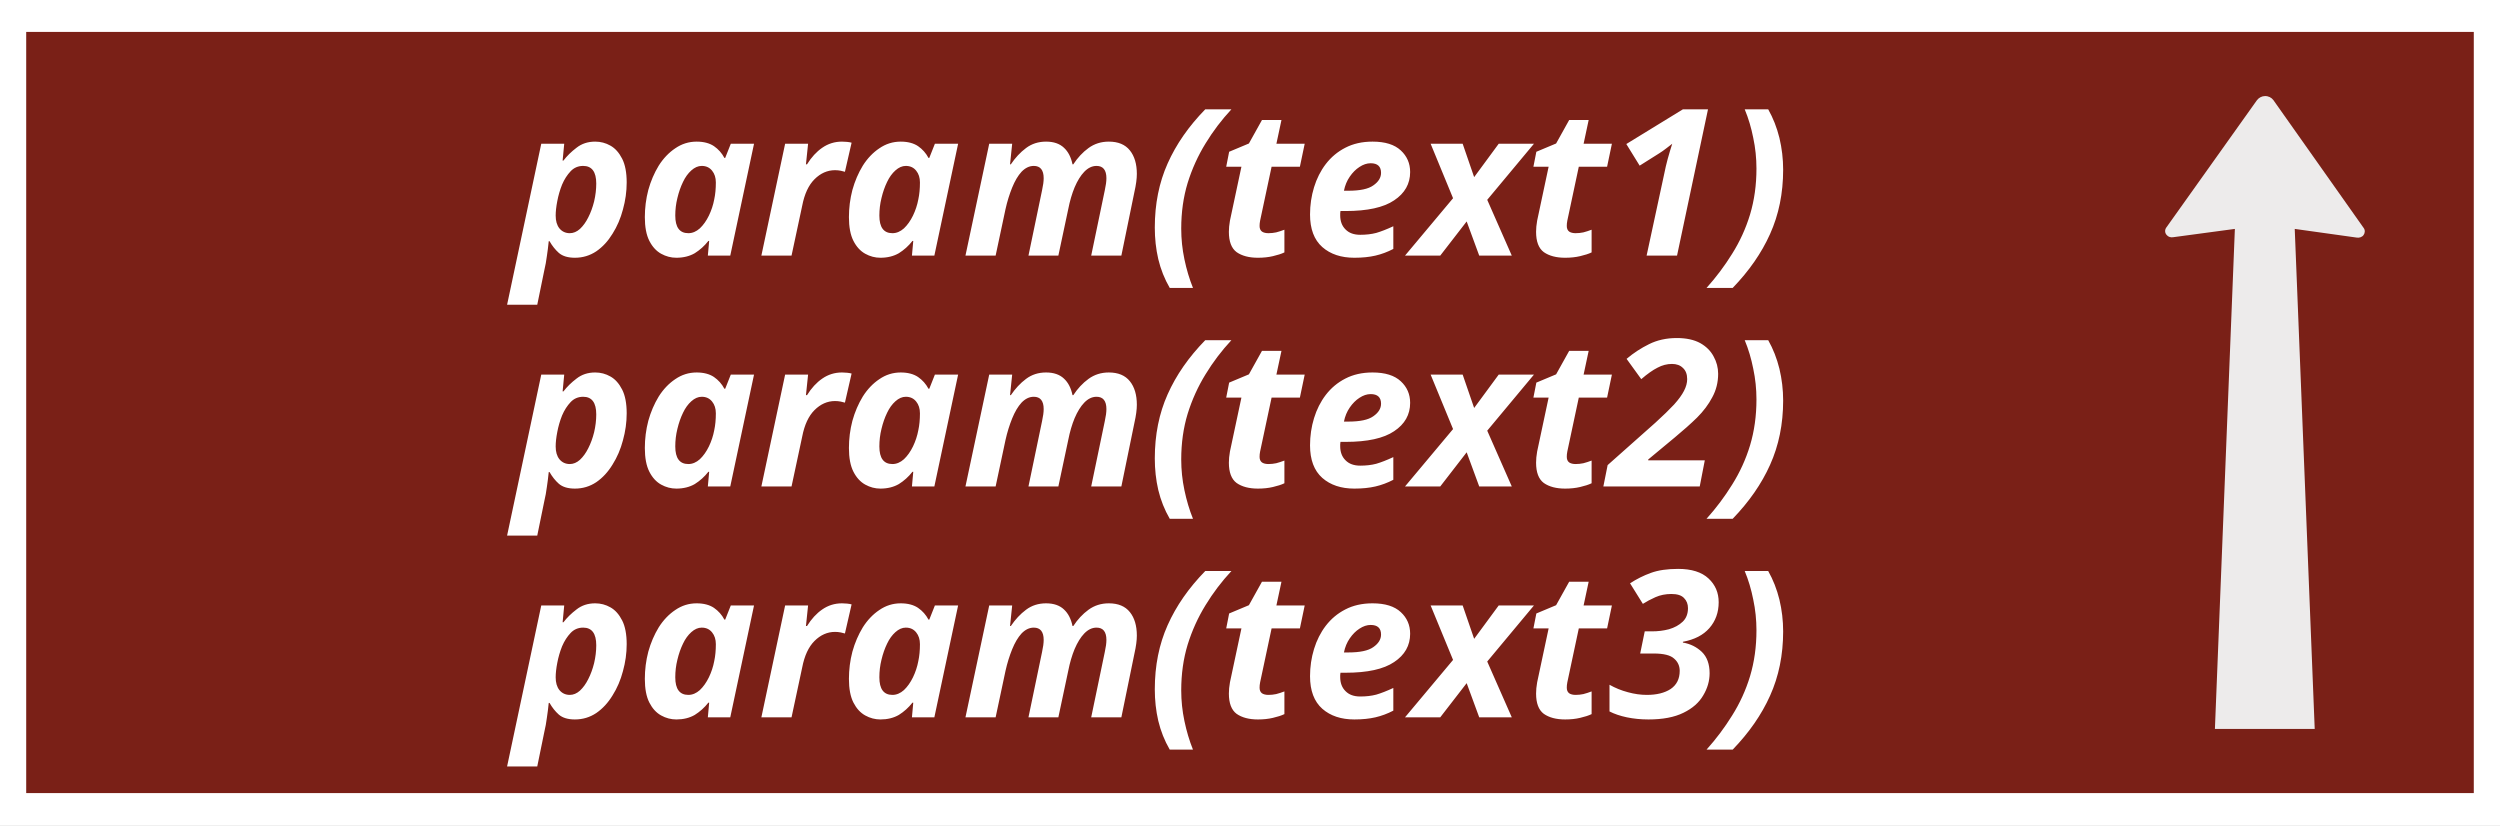
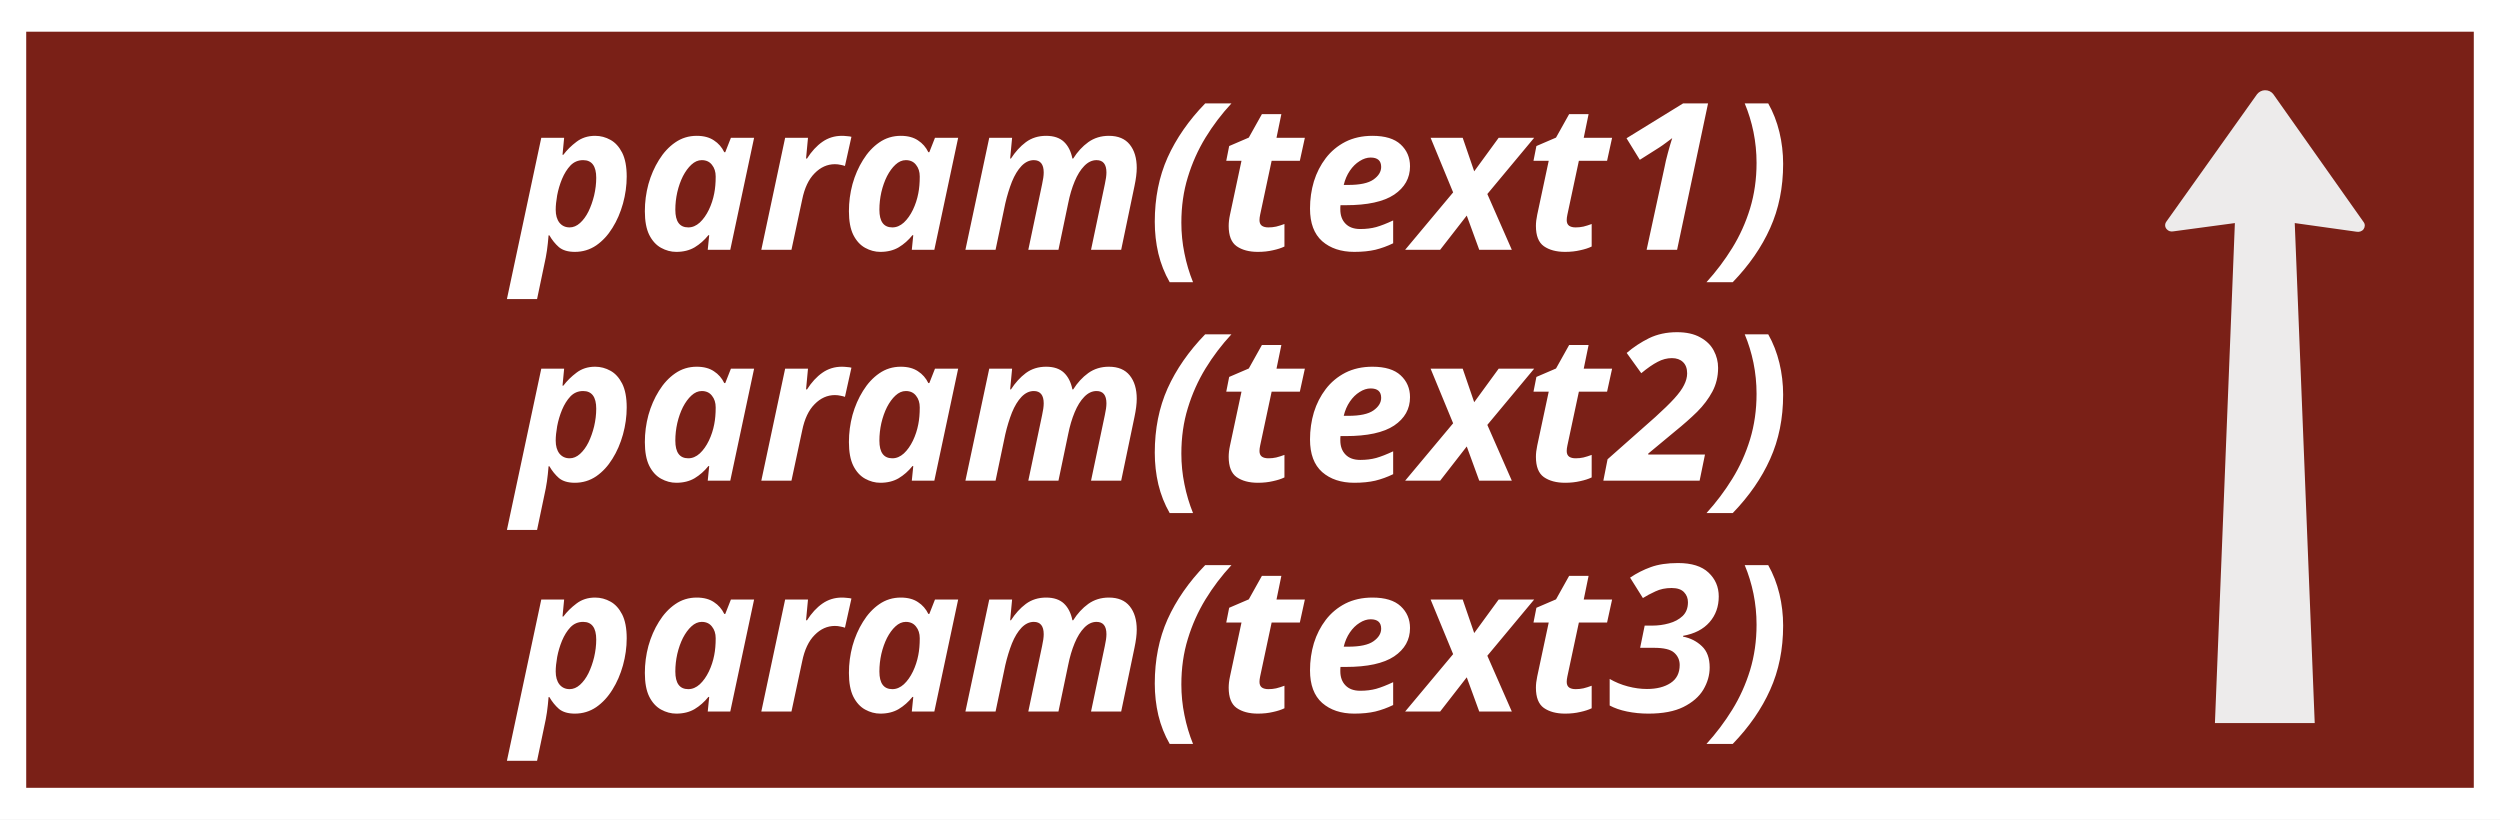
- <svg xmlns="http://www.w3.org/2000/svg" width="146.324" height="48.287" version="1.1" id="svg676">
+ <svg xmlns="http://www.w3.org/2000/svg" width="144.667" height="47.422" version="1.1" id="svg676">
  <defs id="defs680">
    <rect x="4.762" y="-79.223" width="97.838" height="24.676" id="rect18240" />
    <rect x="4.762" y="-79.223" width="117.434" height="14.452" id="rect18240-1" />
    <rect x="4.762" y="-79.223" width="117.434" height="14.452" id="rect18240-1-4" />
    <rect x="4.762" y="-79.223" width="106.626" height="23.477" id="rect18240-7" />
    <rect x="4.762" y="-79.223" width="106.626" height="23.477" id="rect18240-6" />
    <rect x="4.762" y="-79.223" width="106.626" height="23.477" id="rect18240-6-7" />
  </defs>
-   <g display="none" overflow="visible" y="0" x="0" height="100%" width="100%" id="canvasGrid" transform="translate(-0.3623937,-0.05756584)">
+   <g display="none" overflow="visible" y="0" x="0" height="100%" width="100%" id="canvasGrid" transform="translate(-0.3623937,-0.05756582)">
    <rect fill="url(#gridpattern)" stroke-width="0" y="0" x="0" height="172.542%" width="100%" id="rect663" style="stroke:#000000;stroke-opacity:1" />
  </g>
-   <rect style="fill:#ffffff;fill-opacity:1;stroke:none;stroke-width:1.623;stroke-opacity:1;paint-order:markers fill stroke" id="rect32430" width="146.324" height="48.287" x="4.1473389e-09" y="-2.395916e-08" />
-   <rect style="fill:#7a2017;fill-opacity:1;stroke-width:1.226;paint-order:markers fill stroke" id="rect11978" width="143.256" height="44.551" x="1.534" y="1.868" />
-   <path style="fill:#edebeb;fill-opacity:1;fill-rule:nonzero;stroke:none;stroke-width:0.388" d="m 130.806,13.398 -3.598,0.484 c -0.151,0.031 -0.301,-0.017 -0.39,-0.124 -0.116,-0.124 -0.124,-0.3 -0.026,-0.44 l 5.313,-7.464 c 0.11,-0.137 0.282,-0.231 0.462,-0.231 0.2,-0.006 0.38,0.086 0.49,0.231 l 5.287,7.488 c 0.093,0.123 0.084,0.291 -0.006,0.416 -0.09,0.124 -0.258,0.176 -0.406,0.147 l -3.622,-0.507 1.169,29.266 h -5.841 l 1.168,-29.266" id="path13982-2" />
-   <text xml:space="default" dominant-baseline="middle" text-anchor="middle" font-family="sans-serif" font-size="12.005px" id="svg_14" y="10.723" x="67.439" fill="#ffffff" style="clip-rule:evenodd;fill-rule:evenodd;stroke-width:0.171">
-     <tspan style="font-style:italic;font-variant:normal;font-weight:bold;font-stretch:normal;font-family:sans-serif;-inkscape-font-specification:'sans-serif Bold Italic'" id="tspan34346">param(text1)</tspan>
-   </text>
-   <text xml:space="default" dominant-baseline="middle" text-anchor="middle" font-family="sans-serif" font-size="12.005px" id="svg_14-6" y="24.236" x="67.439" fill="#ffffff" style="clip-rule:evenodd;fill-rule:evenodd;stroke-width:0.171">
-     <tspan style="font-style:italic;font-variant:normal;font-weight:bold;font-stretch:normal;font-family:sans-serif;-inkscape-font-specification:'sans-serif Bold Italic'" id="tspan34346-5">param(text2)</tspan>
-   </text>
-   <text xml:space="default" dominant-baseline="middle" text-anchor="middle" font-family="sans-serif" font-size="12.005px" id="svg_14-4" y="37.749" x="67.439" fill="#ffffff" style="clip-rule:evenodd;fill-rule:evenodd;stroke-width:0.171">
-     <tspan style="font-style:italic;font-variant:normal;font-weight:bold;font-stretch:normal;font-family:sans-serif;-inkscape-font-specification:'sans-serif Bold Italic'" id="tspan34346-8">param(text3)</tspan>
-   </text>
+   <g id="g935" transform="scale(0.600278)">
+     <rect style="fill:#ffffff;fill-opacity:1;stroke:none;stroke-width:2.664;stroke-opacity:1;paint-order:markers fill stroke" id="rect32430" width="241" height="79" x="0" y="0" />
+     <rect style="fill:#7a2017;fill-opacity:1;stroke-width:2.013;paint-order:markers fill stroke" id="rect11978" width="235.947" height="72.889" x="2.527" y="3.056" />
+     <path style="fill:#edebeb;fill-opacity:1;fill-rule:nonzero;stroke:none;stroke-width:0.639" d="m 215.441,21.505 -5.925,0.797 c -0.249,0.052 -0.496,-0.028 -0.642,-0.205 -0.191,-0.205 -0.204,-0.494 -0.043,-0.724 l 8.75,-12.293 c 0.18,-0.226 0.464,-0.381 0.761,-0.381 0.329,-0.009 0.626,0.141 0.806,0.381 l 8.708,12.333 c 0.154,0.202 0.138,0.48 -0.01,0.684 -0.149,0.205 -0.424,0.289 -0.668,0.242 l -5.965,-0.835 1.926,48.202 h -9.62 l 1.923,-48.202" id="path13982-2" />
+     <text xml:space="default" dominant-baseline="middle" text-anchor="middle" font-family="sans-serif" font-size="19.772px" id="svg_14" y="17.099" x="111.074" fill="#ffffff" style="clip-rule:evenodd;fill-rule:evenodd;stroke-width:0.282">
+       <tspan style="font-style:italic;font-variant:normal;font-weight:bold;font-stretch:normal;font-family:sans-serif;-inkscape-font-specification:'sans-serif Bold Italic';stroke-width:0.282" id="tspan34346">param(text1)</tspan>
+     </text>
+     <text xml:space="default" dominant-baseline="middle" text-anchor="middle" font-family="sans-serif" font-size="19.772px" id="svg_14-6" y="39.355" x="111.074" fill="#ffffff" style="clip-rule:evenodd;fill-rule:evenodd;stroke-width:0.282">
+       <tspan style="font-style:italic;font-variant:normal;font-weight:bold;font-stretch:normal;font-family:sans-serif;-inkscape-font-specification:'sans-serif Bold Italic';stroke-width:0.282" id="tspan34346-5">param(text2)</tspan>
+     </text>
+     <text xml:space="default" dominant-baseline="middle" text-anchor="middle" font-family="sans-serif" font-size="19.772px" id="svg_14-4" y="61.612" x="111.074" fill="#ffffff" style="clip-rule:evenodd;fill-rule:evenodd;stroke-width:0.282">
+       <tspan style="font-style:italic;font-variant:normal;font-weight:bold;font-stretch:normal;font-family:sans-serif;-inkscape-font-specification:'sans-serif Bold Italic';stroke-width:0.282" id="tspan34346-8">param(text3)</tspan>
+     </text>
+   </g>
</svg>
